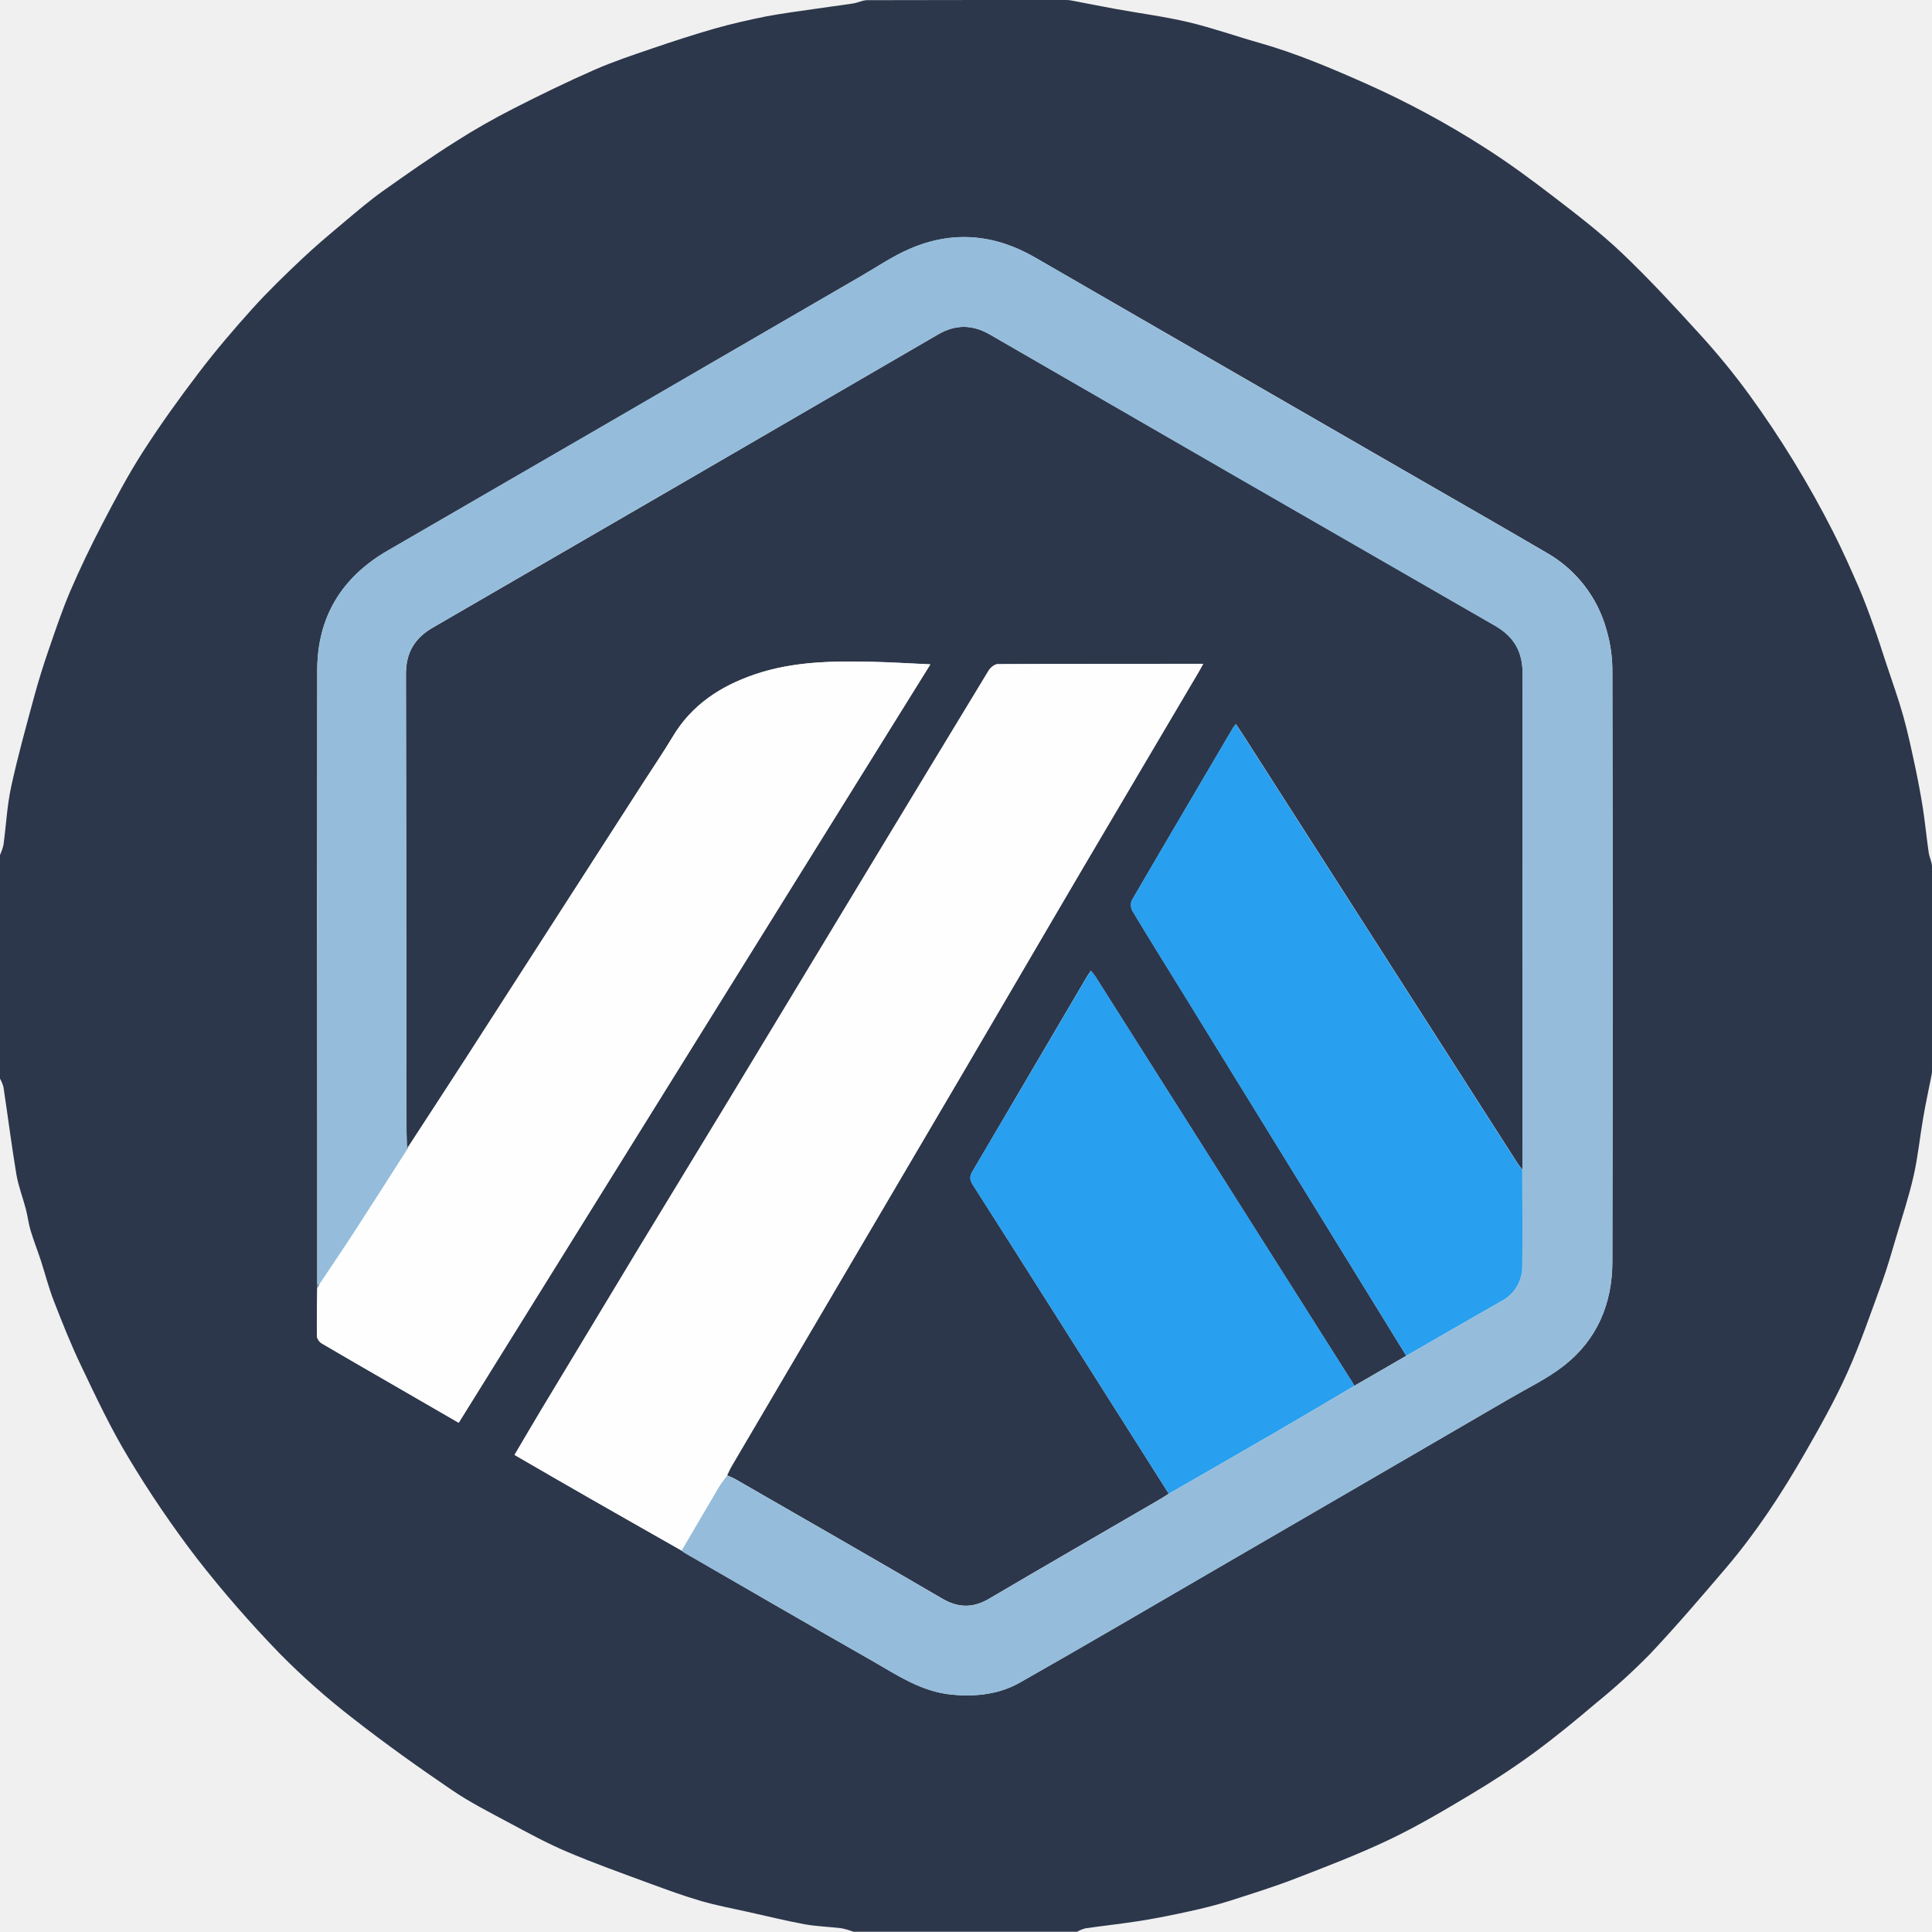
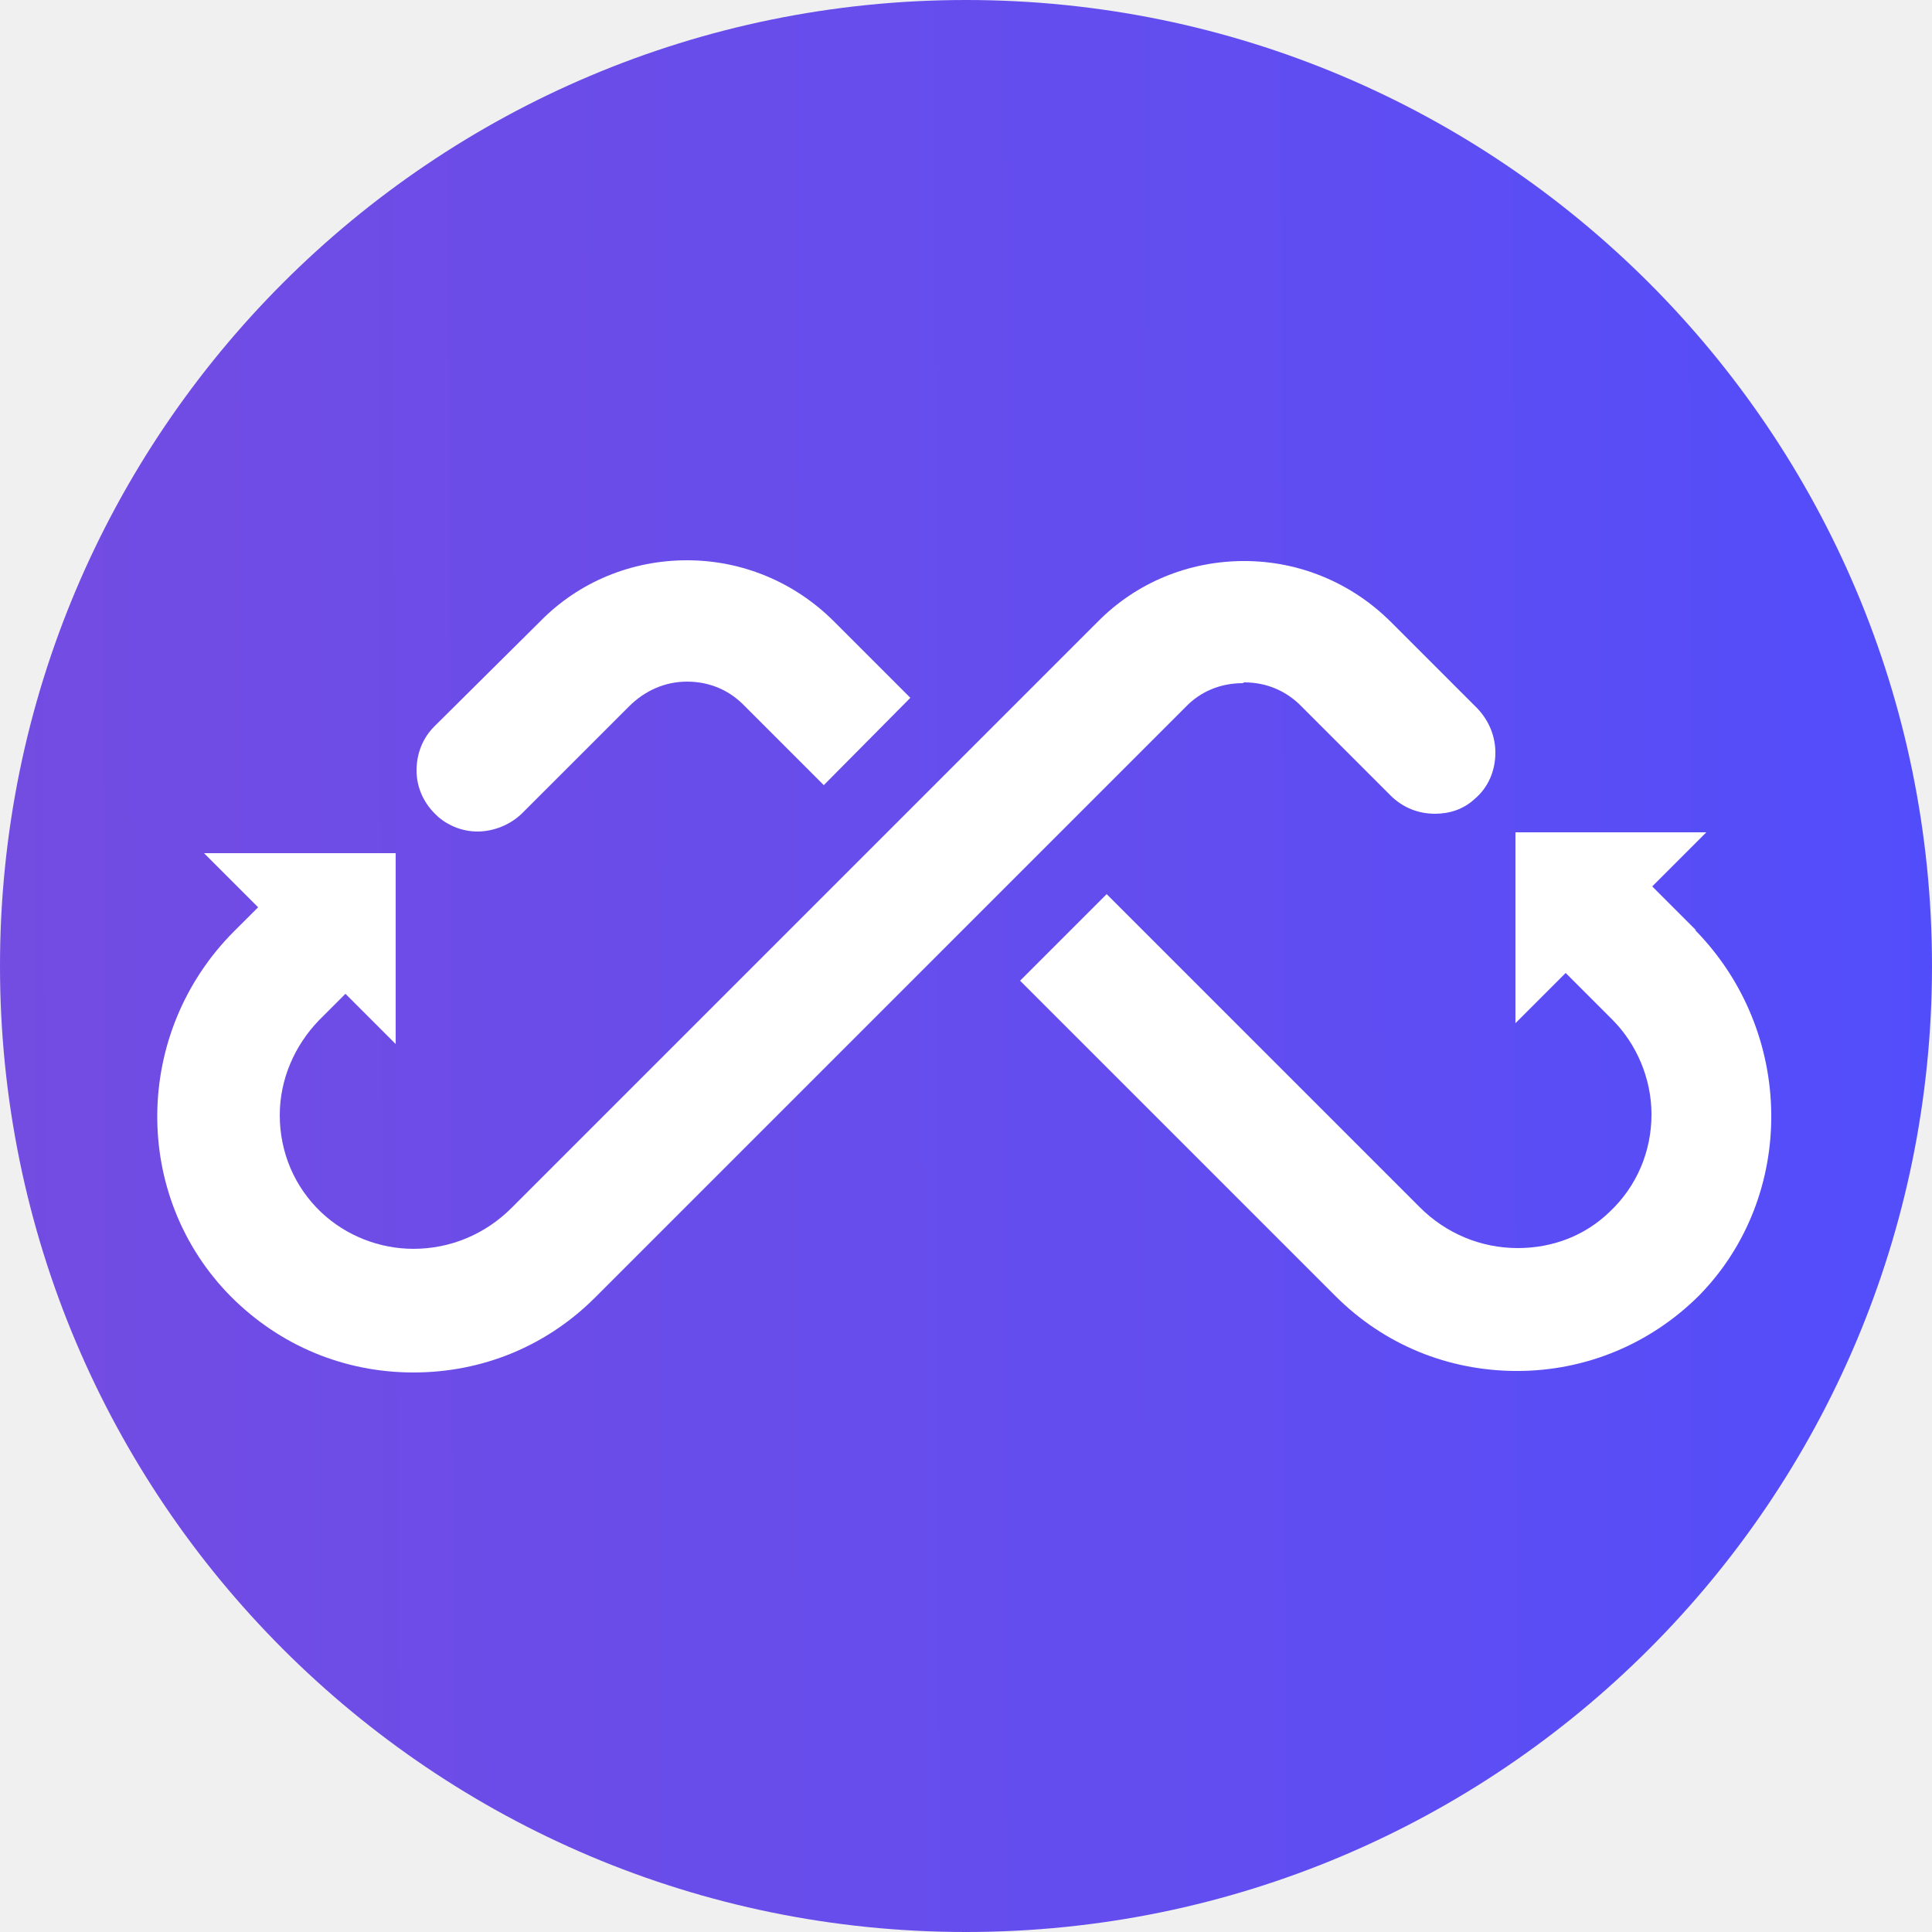
- <svg xmlns="http://www.w3.org/2000/svg" viewBox="0 0 683.45 683.4">
-   <path fill="#2d374b" d="M0 381.57v-79.1a19.63 19.63 0 0 0 1.23-3.6c.93-6.84 1.26-13.8 2.71-20.52 2.31-10.66 5.25-21.2 8.1-31.74 1.49-5.53 3.2-11 5.07-16.44 2.42-7 4.79-14.12 7.72-21 3.44-8 7.24-15.9 11.27-23.64 4.46-8.57 9-17.15 14.17-25.27 6.2-9.67 12.92-19.05 19.88-28.19 6-7.91 12.48-15.5 19.13-22.88 5.58-6.18 11.6-12 17.65-17.7 4.7-4.45 9.69-8.62 14.65-12.79 4.55-3.82 9.08-7.71 13.91-11.15 8.47-6 17-12 25.81-17.54 6.52-4.17 13.28-8 20.17-11.52 9.45-4.83 19-9.47 28.72-13.75 6.68-2.94 13.65-5.26 20.58-7.62 7.28-2.49 14.6-4.87 22-7 6.08-1.72 12.26-3.12 18.46-4.36C276.77 4.73 282.39 4 288 3.18c4.58-.69 9.18-1.24 13.75-1.95 1.71-.27 3.36-1.16 5-1.17C329.88 0 353 0 376.07 0a13.19 13.19 0 0 1 2.52.1c5.33 1 10.63 2.08 16 3.05 8.68 1.58 17.46 2.71 26 4.73 8.34 2 16.45 4.88 24.71 7.22 13.11 3.7 25.57 9 38 14.51A317.39 317.39 0 0 1 525 52.08c8.44 5.35 16.52 11.31 24.45 17.4 8.32 6.38 16.69 12.8 24.27 20 9.64 9.17 18.71 19 27.66 28.84a251.54 251.54 0 0 1 17.29 21.13 359.34 359.34 0 0 1 29.87 48.83c3.21 6.33 6.1 12.83 8.94 19.34 1.94 4.47 3.62 9.06 5.27 13.65 1.58 4.39 3 8.85 4.45 13.28 2.06 6.23 4.3 12.4 6.07 18.7 1.71 6.09 3 12.3 4.33 18.49 1 4.81 1.93 9.66 2.68 14.52.78 5.09 1.26 10.22 2 15.32.24 1.7 1.17 3.36 1.17 5q.12 35.43.05 70.87a14 14 0 0 1-.14 2.51c-1 5.11-2.11 10.19-3 15.32-1.2 6.89-1.87 13.88-3.41 20.68-1.64 7.25-4 14.34-6.11 21.47-1.6 5.38-3.13 10.79-5 16-3.94 10.78-7.64 21.69-12.34 32.15-4.4 9.8-9.71 19.22-15.06 28.55-8.24 14.36-17.32 28.2-28.1 40.81-8.71 10.2-17.43 20.41-26.63 30.16a224.91 224.91 0 0 1-18.82 17.13c-7.36 6.24-14.81 12.4-22.6 18.09-7.26 5.3-14.84 10.21-22.57 14.81-9.27 5.54-18.61 11.06-28.35 15.69-10.78 5.13-22 9.43-33.11 13.72-7.74 3-15.69 5.46-23.61 8-4.54 1.43-9.18 2.56-13.83 3.58-5.8 1.28-11.63 2.46-17.49 3.4-6.41 1-12.88 1.7-19.31 2.62a12.51 12.51 0 0 0-3 1.22h-79.1a27.45 27.45 0 0 0-4.23-1.23c-4.31-.54-8.7-.63-13-1.41-6.63-1.22-13.19-2.84-19.78-4.31-5.65-1.27-11.37-2.31-16.92-3.93-6.13-1.78-12.15-4-18.14-6.2-9.78-3.61-19.61-7.11-29.19-11.18-7.1-3-13.92-6.74-20.73-10.39s-13.78-7.17-20.15-11.53C147.94 625.13 136.26 616.8 125 608a258.71 258.71 0 0 1-26-23 413.33 413.33 0 0 1-29.26-33.6 379 379 0 0 1-24.24-35.65c-6.29-10.38-11.5-21.47-16.73-32.43-3.61-7.53-6.7-15.31-9.73-23.1-1.83-4.69-3.06-9.62-4.63-14.42-1.16-3.55-2.54-7-3.61-10.59-.73-2.44-1-5-1.65-7.47-1.08-4.15-2.67-8.19-3.37-12.39-1.71-10.24-3-20.55-4.56-30.82A13 13 0 0 0 0 381.57Zm144.42 24.13a.52.52 0 0 0-.49-.19c0-1.79-.11-3.58-.12-5.37q-.08-80.82-.21-161.64c0-7.54 3-12.7 9.5-16.47q89.45-51.78 178.78-103.75c6.11-3.55 12.08-3.51 18.21 0q89.39 51.6 178.84 103.06c6.8 3.9 9.72 9.3 9.72 16.95q-.1 85.88 0 171.76c0 1.26-.07 2.53-.1 3.79-.68-.93-1.4-1.82-2-2.79q-48.62-75.85-97.22-151.73c-.66-1-1.36-2-2.11-3.15a10.93 10.93 0 0 0-.85 1c-12 20.43-24.07 40.86-36 61.36a4.58 4.58 0 0 0 .33 3.85c5.64 9.4 11.44 18.69 17.19 28Q457.65 415 497.47 479.6l-18.38 10.64c-.2-.37-.38-.75-.61-1.1q-45.47-71.86-91-143.72a21.46 21.46 0 0 0-1.6-2c-.58.86-1 1.44-1.38 2.07Q364.26 380 344 414.41c-1.09 1.84-.9 3.11.21 4.83Q360 444 375.73 468.84q18.88 29.76 37.72 59.55c-1.06.68-2.09 1.4-3.18 2-20.13 11.71-40.3 23.34-60.37 35.15-5.65 3.32-10.82 3.32-16.51 0-24.3-14.18-48.7-28.17-73.08-42.2-1-.57-2.07-1-3.11-1.44.55-1.13 1-2.29 1.68-3.37q40.92-69.63 81.86-139.24c14.14-24.06 28.17-48.18 42.31-72.23q20.46-34.8 41.05-69.53c.49-.83.93-1.68 1.5-2.71-24.6 0-48.64 0-72.68.1-1.09 0-2.57 1.24-3.21 2.29q-21 34.56-41.94 69.22-25.26 41.8-50.53 83.59c-10.41 17.18-20.9 34.31-31.31 51.49Q208.71 470 191.57 498.5c-3.18 5.3-6.3 10.63-9.57 16.18 8.95 5.17 17.71 10.26 26.51 15.29 10.84 6.21 21.72 12.36 32.57 18.54.43.3.84.64 1.29.9 22 12.7 43.93 25.45 66 38 9 5.13 17.56 11.06 28.46 12.07 8.55.79 16.69-.15 24-4.3 23.09-13.09 46-26.54 68.93-39.86q52.19-30.3 104.36-60.63c6.46-3.76 13.32-7.05 19.16-11.62 11.75-9.2 17.08-22 17.1-36.72q.21-104.88 0-209.76a51.81 51.81 0 0 0-2-13.53 45.21 45.21 0 0 0-21.56-27.71c-16.55-9.68-33.2-19.18-49.8-28.76q-65.42-37.73-130.83-75.47c-14.31-8.28-29.15-9.65-44.33-3.09-6 2.57-11.43 6.29-17.07 9.56q-46.61 27-93.19 54.09-37.17 21.56-74.37 43.07c-16.34 9.44-25 23.52-25 42.43q-.15 84.48 0 169v49.59c-.06 5.68-.2 11.37-.1 17.06a3.71 3.71 0 0 0 1.77 2.46c7.69 4.54 15.45 9 23.18 13.45l25.19 14.57L329.12 235c-7.25-.32-14.06-.76-20.87-.91-13.94-.31-27.83-.1-41.24 4.46-12.11 4.13-22.28 10.74-29 22-3.17 5.3-6.66 10.41-10 15.6q-31.43 48.85-62.86 97.66c-6.87 10.66-13.82 21.26-20.73 31.89Z" class="bg" />
-   <path fill="#95bddb" d="M257.2 521.94c1 .48 2.12.87 3.11 1.44 24.38 14 48.78 28 73.08 42.2 5.69 3.31 10.86 3.31 16.51 0 20.07-11.81 40.24-23.44 60.37-35.15 1.09-.63 2.12-1.35 3.18-2 12.47-7.17 25-14.31 37.4-21.54 9.45-5.48 18.83-11.07 28.24-16.61l18.38-10.64c11.2-6.45 22.37-12.94 33.62-19.32a13.71 13.71 0 0 0 7.41-12.35c.16-11.35 0-22.7 0-34.06 0-1.26.1-2.53.1-3.79V238.36c0-7.65-2.92-13-9.72-16.95Q439.43 170 350.09 118.31c-6.13-3.54-12.1-3.58-18.21 0Q242.51 170.2 153.1 222c-6.53 3.77-9.53 8.93-9.5 16.47q.22 80.82.21 161.64c0 1.79.08 3.58.12 5.37l.34.81c-6.23 9.72-12.42 19.47-18.7 29.16-4.12 6.34-8.37 12.59-12.56 18.88l-.79-.11V237.13c0-18.91 8.66-33 25-42.43q37.2-21.51 74.37-43.07 46.59-27 93.19-54.09c5.64-3.27 11.11-7 17.07-9.56 15.18-6.56 30-5.19 44.33 3.09q65.36 37.87 130.82 75.55c16.6 9.58 33.25 19.08 49.8 28.76a45.21 45.21 0 0 1 21.56 27.71 51.81 51.81 0 0 1 2 13.53q.18 104.88 0 209.76c0 14.72-5.35 27.52-17.1 36.72-5.84 4.57-12.7 7.86-19.16 11.62q-52.1 30.35-104.34 60.63c-23 13.32-45.84 26.77-68.93 39.86-7.33 4.15-15.47 5.09-24 4.3-10.9-1-19.48-6.94-28.46-12.07-22.05-12.58-44-25.33-66-38-.45-.26-.86-.6-1.29-.9 4.36-7.44 8.69-14.9 13.08-22.31.89-1.53 2.02-2.87 3.04-4.29Z" class="fg" />
-   <path fill="#fefefe" d="M257.2 521.94c-1 1.42-2.15 2.76-3 4.26-4.39 7.41-8.72 14.87-13.08 22.31-10.85-6.18-21.73-12.33-32.57-18.54-8.8-5-17.56-10.12-26.51-15.29 3.27-5.55 6.39-10.88 9.57-16.18q17.16-28.49 34.36-56.95c10.41-17.18 20.9-34.31 31.31-51.49q25.31-41.78 50.53-83.59 20.94-34.62 41.94-69.22c.64-1.05 2.12-2.28 3.21-2.29 24-.13 48.08-.1 72.68-.1-.57 1-1 1.88-1.5 2.71q-20.52 34.76-41.05 69.53c-14.14 24-28.17 48.17-42.31 72.23q-40.94 69.67-81.9 139.24c-.64 1.08-1.13 2.24-1.68 3.37ZM113 454.36c4.19-6.29 8.44-12.54 12.56-18.88 6.28-9.69 12.47-19.44 18.7-29.16l.15-.62c6.91-10.63 13.86-21.23 20.73-31.89Q196.61 325 228 276.18c3.34-5.19 6.83-10.3 10-15.6 6.74-11.25 16.91-17.86 29-22 13.41-4.56 27.3-4.77 41.24-4.46 6.81.15 13.62.59 20.87.91L162.26 503.29l-25.19-14.57c-7.73-4.47-15.49-8.91-23.18-13.45a3.71 3.71 0 0 1-1.77-2.46c-.1-5.69 0-11.38.1-17.06Z" class="fg" />
-   <path fill="#289fef" d="M538.5 413.87c0 11.36.16 22.71 0 34.06a13.71 13.71 0 0 1-7.41 12.35c-11.25 6.38-22.42 12.87-33.62 19.32l-79.63-129.18c-5.75-9.33-11.55-18.62-17.19-28a4.58 4.58 0 0 1-.33-3.85c11.91-20.5 24-40.93 36-61.36a10.93 10.93 0 0 1 .85-1c.75 1.12 1.45 2.12 2.11 3.15q48.6 75.86 97.22 151.73c.6.96 1.32 1.85 2 2.78Zm-59.41 76.37c-9.41 5.54-18.79 11.13-28.24 16.61-12.44 7.23-24.93 14.37-37.4 21.54q-18.85-29.77-37.72-59.55Q360 444 344.16 419.24c-1.11-1.72-1.3-3-.21-4.83q20.37-34.41 40.59-68.91c.36-.63.8-1.21 1.38-2.07a21.46 21.46 0 0 1 1.6 2q45.5 71.85 91 143.72c.19.34.37.72.57 1.09Z" class="fg" />
-   <path fill="#718ea9" d="m113 454.36-.79 1.39v-1.5Z" class="fg" />
-   <path fill="#4d627a" d="m144.42 405.7-.15.62-.34-.81a.52.52 0 0 1 .49.19Z" class="fg" />
+ <svg xmlns="http://www.w3.org/2000/svg" width="36" height="36" viewBox="0 0 36 36" fill="none">
+   <g clip-path="url(#clip0_5_60)">
+     <circle cx="18" cy="18" r="18" fill="url(#paint0_linear_5_60)" />
+     <path d="M23.184 12.715C23.602 12.715 23.976 12.874 24.264 13.176L25.906 14.818C26.136 15.048 26.424 15.163 26.741 15.163C27.014 15.163 27.274 15.077 27.475 14.89C27.734 14.674 27.864 14.357 27.864 14.026C27.864 13.723 27.749 13.435 27.533 13.205L25.92 11.592C25.186 10.858 24.206 10.454 23.184 10.454C22.147 10.454 21.168 10.858 20.448 11.592L9.533 22.507C9.043 22.997 8.395 23.27 7.704 23.27C7.07 23.27 6.451 23.026 5.99 22.594C5.486 22.118 5.213 21.47 5.213 20.779C5.213 20.117 5.486 19.483 5.947 19.008L6.437 18.518L7.373 19.454V15.898H3.802L4.81 16.906L4.363 17.352C2.477 19.238 2.448 22.291 4.306 24.163C5.213 25.07 6.408 25.574 7.704 25.574C8.986 25.574 10.181 25.085 11.088 24.178L22.09 13.176C22.363 12.888 22.738 12.73 23.155 12.73L23.184 12.715Z" fill="white" />
+     <path d="M31.608 17.338L30.787 16.517L31.795 15.509H28.238V19.066L29.174 18.13L30.038 18.994C30.499 19.454 30.773 20.102 30.773 20.765C30.773 21.456 30.499 22.104 29.995 22.579C29.534 23.026 28.93 23.256 28.282 23.256C27.59 23.256 26.942 22.982 26.453 22.493L20.621 16.661L19.008 18.274L24.883 24.149C25.79 25.056 26.986 25.546 28.267 25.546C29.549 25.546 30.758 25.042 31.666 24.134C33.48 22.277 33.451 19.224 31.579 17.323L31.608 17.338Z" fill="white" />
+     <path d="M8.165 15.221C8.366 15.394 8.626 15.494 8.899 15.494C9.202 15.494 9.518 15.365 9.734 15.149L11.722 13.162C12.01 12.874 12.384 12.701 12.802 12.701C13.219 12.701 13.594 12.859 13.882 13.162L15.35 14.63L16.963 13.003L15.538 11.578C14.803 10.843 13.824 10.44 12.802 10.44C11.765 10.44 10.786 10.843 10.066 11.578L8.093 13.536C7.877 13.752 7.762 14.04 7.762 14.357C7.762 14.688 7.906 14.99 8.165 15.221Z" fill="white" />
+   </g>
+   <defs>
+     <linearGradient id="paint0_linear_5_60" x1="2.3646e-08" y1="17.085" x2="36" y2="16.983" gradientUnits="userSpaceOnUse">
+       <stop stop-color="#734CE2" />
+       <stop offset="0.682" stop-color="#604DF1" />
+       <stop offset="1" stop-color="#524DFB" />
+     </linearGradient>
+     <clipPath id="clip0_5_60">
+       <rect width="36" height="36" fill="white" />
+     </clipPath>
+   </defs>
</svg>
